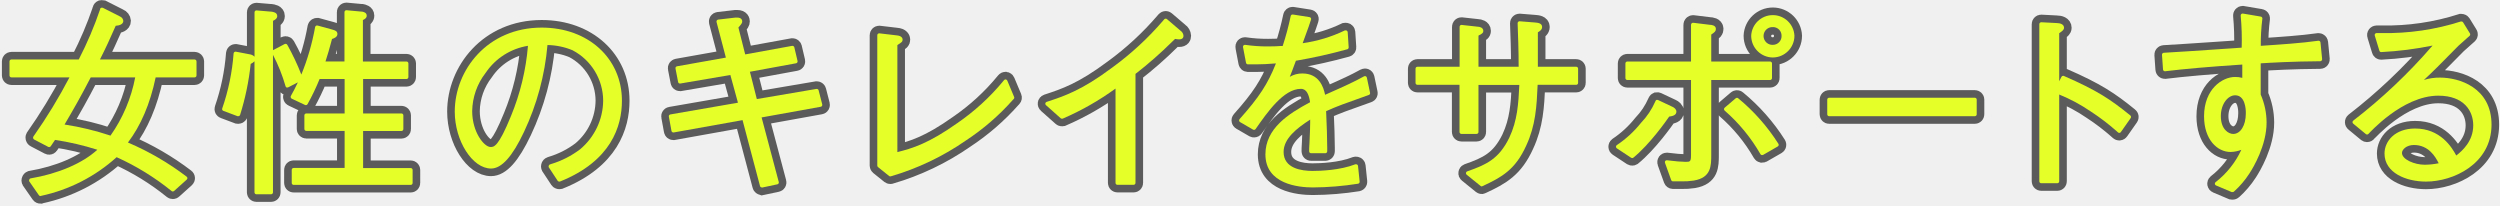
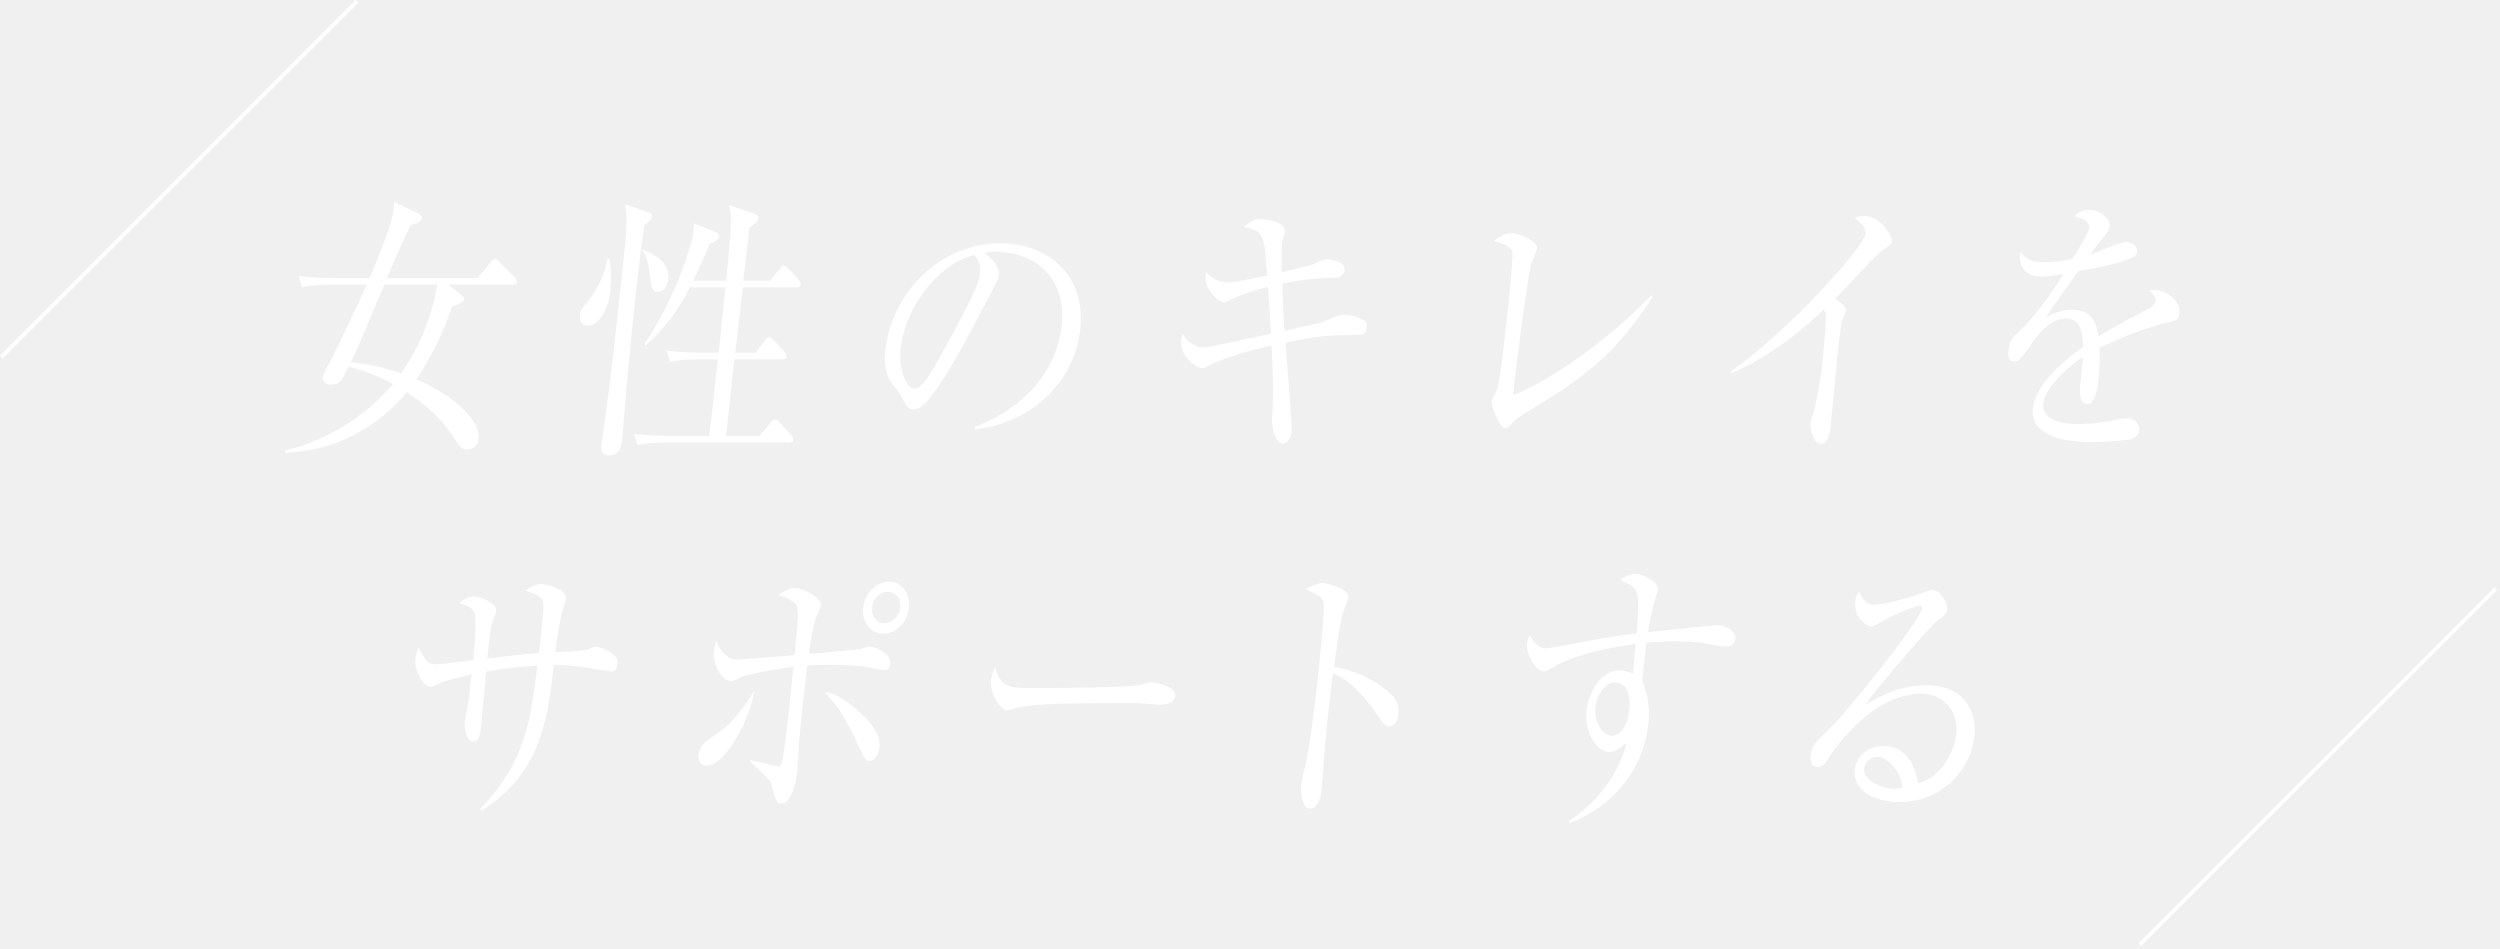
- <svg xmlns="http://www.w3.org/2000/svg" id="catch-copy" data-name="catch-copy" viewBox="0 0 658.48 54.11">
+ <svg xmlns="http://www.w3.org/2000/svg" id="catcy-copy" data-name="catcy-copy" viewBox="0 0 664 252">
  <defs>
-     <style>.cls-1,.cls-3{fill:none;}.cls-2{clip-path:url(#clip-path);}.cls-3{stroke:#5b5b5b;stroke-miterlimit:10;stroke-width:4px;}.cls-4{fill:#fff;}.cls-5{fill:#e5ff29;}.cls-6{clip-path:url(#clip-path-2);}</style>
-     <clipPath id="clip-path">
-       <rect class="cls-1" x="-1218.52" y="-74.89" width="1200" height="1200" />
-     </clipPath>
-     <clipPath id="clip-path-2">
-       <rect id="BG" class="cls-1" x="732.48" y="-74.89" width="400" height="400" />
-     </clipPath>
+     <style>.cls-1{fill:#fff;}.cls-2{fill:none;stroke:#fff;stroke-miterlimit:10;}</style>
  </defs>
-   <g class="cls-2" />
-   <path class="cls-3" d="M10.66,51.65a.5.5,0,0,1-.41-.22L7.71,47.78a.49.49,0,0,1,0-.48A.49.49,0,0,1,8,47c7.4-1.26,13.76-4,17.63-7.56a71.21,71.21,0,0,0-11.13-2.59L13.72,38c-.15.22-.28.42-.37.54a.49.49,0,0,1-.41.21.46.46,0,0,1-.23-.06L9,36.75a.49.49,0,0,1-.26-.32A.53.53,0,0,1,8.77,36,140,140,0,0,0,18.3,20.38H3a.5.5,0,0,1-.5-.5V16.17a.5.5,0,0,1,.5-.5H20.74A95.8,95.8,0,0,0,26.37,2.44l0-.1a.47.47,0,0,1,.28-.3.43.43,0,0,1,.19,0,.54.54,0,0,1,.22,0l4.51,2.28a1.42,1.42,0,0,1,.91,1.19c0,.86-1,1.22-2,1.28C29.07,10,27.7,13,26.32,15.67H51.26a.51.51,0,0,1,.5.5v3.71a.5.5,0,0,1-.5.5H41c-1.46,7-3.92,12.71-7.3,17.16a72.3,72.3,0,0,1,15.47,9,.5.5,0,0,1,.19.38.52.52,0,0,1-.17.38l-3.34,3a.46.46,0,0,1-.33.13.5.5,0,0,1-.31-.1,66.21,66.21,0,0,0-14.49-8.93,43.21,43.21,0,0,1-19.9,10.19ZM17,32.8a72.42,72.42,0,0,1,12.1,2.92,39.4,39.4,0,0,0,6.51-15.34H23.9C21.29,25.42,19.36,28.8,17,32.8Z" />
-   <path class="cls-3" d="M67.53,51.17a.5.5,0,0,1-.5-.5V16.14a2.94,2.94,0,0,1-1,.69,69.23,69.23,0,0,1-2.79,13.44.57.57,0,0,1-.26.29.59.59,0,0,1-.22.05.47.47,0,0,1-.17,0L58.83,29.2a.49.49,0,0,1-.3-.63,57.4,57.4,0,0,0,3-14.51.52.52,0,0,1,.2-.35.47.47,0,0,1,.3-.1h.09l3.61.69a2.15,2.15,0,0,1,1.31.64V3.24a.52.52,0,0,1,.16-.37.55.55,0,0,1,.34-.13l3.75.32h.12c.48.06,1.61.19,1.61,1.18,0,.64-.6,1-1.11,1.25v7.72L75,11.59a.59.59,0,0,1,.23-.05.51.51,0,0,1,.44.26,63.48,63.48,0,0,1,3.7,7.84A61.84,61.84,0,0,0,83,7.12a.55.55,0,0,1,.23-.33.5.5,0,0,1,.27-.07h.13l3.87,1.06.19.06c.58.18,1.18.36,1.18,1.12s-.82,1.14-1.42,1.3l-.08.31c-.66,2.44-1,3.68-1.64,5.62h5v-13a.48.48,0,0,1,.17-.37.51.51,0,0,1,.33-.13l4,.37.14,0c.3.06,1.22.22,1.22,1.06,0,.59-.41.87-1,1.16V16.2h11.48a.51.51,0,0,1,.5.5v3.61a.51.51,0,0,1-.5.5H95.64v9.07h10.1a.5.5,0,0,1,.5.5V34a.5.5,0,0,1-.5.5H95.64v9.76h12.54a.5.5,0,0,1,.5.5v3.44a.5.5,0,0,1-.5.5H77.34a.5.5,0,0,1-.5-.5V44.74a.5.5,0,0,1,.5-.5H90.77V34.48H80.67a.51.51,0,0,1-.5-.5v-3.6a.5.5,0,0,1,.5-.5h10.1V20.81H84.18A59.57,59.57,0,0,1,81,27.44a.51.51,0,0,1-.43.26.54.54,0,0,1-.22-.05L76.86,26a.5.5,0,0,1-.27-.3.53.53,0,0,1,0-.39c.6-1.06,1.23-2.26,1.87-3.62L75.92,23a.59.59,0,0,1-.23.05.43.43,0,0,1-.19,0,.48.48,0,0,1-.28-.31,44.06,44.06,0,0,0-3.32-8.3V50.67a.5.5,0,0,1-.5.5Z" />
-   <path class="cls-3" d="M147.29,47.83a.49.49,0,0,1-.41-.22l-2.34-3.55a.52.52,0,0,1,0-.44.48.48,0,0,1,.31-.31l.26-.09a24.2,24.2,0,0,0,7.7-3.91,16.9,16.9,0,0,0,6.06-12.8,15.05,15.05,0,0,0-8.08-13.28,18,18,0,0,0-6.59-1.37A67.21,67.21,0,0,1,138,34.78c-3.05,6.46-5.88,9.61-8.66,9.61-4.92,0-9.56-7.3-9.56-15,0-10.88,8.57-22.12,22.91-22.12,12.24,0,21.12,8.1,21.12,19.26,0,6.73-2.83,15.89-16.32,21.29A.58.58,0,0,1,147.29,47.83Zm-8.23-35.76a16.6,16.6,0,0,0-11.13,7.1,16.85,16.85,0,0,0-3.56,10.09c0,5.56,3.15,9.46,4.85,9.46.87,0,2.05,0,5.37-8.16A61.73,61.73,0,0,0,139.06,12.07Z" />
-   <path class="cls-3" d="M200.66,49.37a.5.5,0,0,1-.48-.37l-4.6-17.36-18.14,3.25h-.09a.49.49,0,0,1-.49-.41l-.69-3.76a.47.47,0,0,1,.08-.38.46.46,0,0,1,.32-.2l17.8-3.09-2-7.3L179.18,22h-.08a.49.49,0,0,1-.49-.4l-.69-3.55a.51.51,0,0,1,.07-.38.56.56,0,0,1,.33-.21l12.87-2.29-2.46-9.38a.54.54,0,0,1,.07-.41.55.55,0,0,1,.36-.22l4.56-.53h.11l.33,0c1.24,0,1.33.76,1.33,1,0,.43-.17.68-1,1.61l1.79,7.09,12.36-2.25h.09a.5.5,0,0,1,.49.38l.85,3.61a.54.54,0,0,1-.07.39.49.49,0,0,1-.33.21L197.52,18.9l1.82,7.19,15.71-2.67h.08a.5.5,0,0,1,.49.38l.95,3.7a.55.55,0,0,1-.06.4.49.49,0,0,1-.33.22L200.6,30.93l4.52,17a.48.48,0,0,1-.05.39.52.52,0,0,1-.33.23l-4,.85Z" />
-   <path class="cls-3" d="M234.48,46.46a.51.51,0,0,1-.31-.11L231.25,44a.52.52,0,0,1-.18-.39V9.28a.51.51,0,0,1,.16-.37.53.53,0,0,1,.34-.13h.05l4.51.53c1.45.11,1.61.83,1.61,1.13,0,.55-.28.72-1.18,1.3l-.2.14V40.06c4-1,8.25-2.29,15.74-7.6a58.77,58.77,0,0,0,12.22-11.19l.14-.17a.5.5,0,0,1,.39-.18h.07a.51.51,0,0,1,.39.31l1.8,4.29a.49.49,0,0,1-.09.53l-.29.31A61.85,61.85,0,0,1,254.42,37a68.07,68.07,0,0,1-19.78,9.44Z" />
-   <path class="cls-3" d="M294.32,48.68a.5.5,0,0,1-.5-.5V23.33a72.87,72.87,0,0,1-13.93,7.93.48.48,0,0,1-.2,0,.46.46,0,0,1-.33-.13l-3.87-3.44a.5.5,0,0,1,.17-.85l.15-.05c4.49-1.48,9.14-3,17.15-9A78.76,78.76,0,0,0,306.42,5.36l.24-.28a.52.52,0,0,1,.38-.17.49.49,0,0,1,.32.12l3.57,3.05a1.74,1.74,0,0,1,.79,1.36c0,.35-.15.93-1.14.93a5.14,5.14,0,0,1-1-.11l-.08,0-.78.74a104.79,104.79,0,0,1-9.64,8.46V48.18a.5.5,0,0,1-.5.5Z" />
-   <path class="cls-3" d="M345.78,49.37c-3.75,0-12.48-.85-12.48-8.71,0-6.79,6-10.66,11.77-13.74-.3-1.87-.84-3.52-2.42-3.52-4.55,0-8.82,6.13-11.94,10.6a.48.48,0,0,1-.41.21.53.53,0,0,1-.24-.06l-3.45-2a.5.5,0,0,1-.24-.36.47.47,0,0,1,.12-.41c5.12-5.73,7.45-9.27,9.58-14.68-2,.17-3.69.25-5.18.25-.82,0-1.47,0-2,0h-.23a.51.51,0,0,1-.47-.41l-.79-4.13a.5.5,0,0,1,.12-.44.52.52,0,0,1,.37-.16h.06a41.13,41.13,0,0,0,6.08.42c1.53,0,2.52-.06,3.39-.12l.43,0a73,73,0,0,0,2.11-7.89.5.5,0,0,1,.49-.4h.07l4.4.69a.47.47,0,0,1,.35.23.46.46,0,0,1,.05.41c-.39,1.26-.8,2.37-1.4,4-.24.64-.5,1.37-.81,2.23A37.61,37.61,0,0,0,354.25,8a.57.57,0,0,1,.22,0,.54.54,0,0,1,.25.06.53.53,0,0,1,.25.4l.26,4a.5.5,0,0,1-.37.52A137.55,137.55,0,0,1,341.33,16c-.79,2.15-1.25,3.35-1.61,4.23a6.43,6.43,0,0,1,3.3-.88c4.43,0,5.58,3.58,6,5.62,6.12-2.72,7.32-3.27,10.27-4.87a.5.5,0,0,1,.24-.06.54.54,0,0,1,.21.05.5.5,0,0,1,.28.35l.84,4a.48.48,0,0,1-.32.57l-.73.26c-5.86,2.08-7.39,2.62-10.52,4,.22,4.77.24,6.34.29,9.68v.91a.51.51,0,0,1-.5.5h-3.76a.5.5,0,0,1-.5-.5c0-.31,0-1.28.09-2.28l.06-1.5c.08-1.47.1-2.6.12-3.77,0-.27,0-.53,0-.8-3.54,2.26-7,5-7,8.51,0,4.36,4.76,5,7.61,5,2.06,0,7.29-.17,11.31-1.76a.41.41,0,0,1,.19,0,.52.52,0,0,1,.25.07.5.5,0,0,1,.24.38l.43,4.13a.52.52,0,0,1-.41.55A79.26,79.26,0,0,1,345.78,49.37Z" />
-   <path class="cls-3" d="M390.3,49.1A.48.48,0,0,1,390,49l-3.71-3a.49.49,0,0,1-.17-.47.49.49,0,0,1,.32-.39c5.09-1.78,8.37-3.27,11.11-8.91,2.11-4.48,2.39-8.85,2.63-13.86H389.42V34.77a.5.5,0,0,1-.5.5h-4a.5.5,0,0,1-.5-.5V22.34H373.34a.5.5,0,0,1-.5-.5V18.08a.5.5,0,0,1,.5-.5h11.11V7.06a.51.51,0,0,1,.16-.37.48.48,0,0,1,.34-.13l4.34.48c.36,0,1.4.2,1.4,1.08,0,.57-.37.81-1.27,1.26v8.2H400c0-4.35-.17-8.61-.27-11.46a.51.51,0,0,1,.16-.38.48.48,0,0,1,.34-.14l4,.32c.75.06,1.95.15,1.95,1.19,0,.73-.61,1.1-1.12,1.4v9.07h10.1a.5.5,0,0,1,.5.5v3.76a.5.5,0,0,1-.5.5H405c-.25,5.7-.52,10.67-3,16-2.84,6.31-6.41,8.33-11.53,10.69A.52.52,0,0,1,390.3,49.1Z" />
-   <path class="cls-3" d="M442.83,47.77c-.81,0-1.59,0-2.2,0a.51.51,0,0,1-.45-.33l-1.64-4.56a.52.52,0,0,1,.07-.48.53.53,0,0,1,.4-.19l.77.08a39.56,39.56,0,0,0,4.26.34c1.08,0,1.36-.07,1.36-1.72V21.07H428.62a.5.5,0,0,1-.5-.5V16.7a.5.5,0,0,1,.5-.5H445.4V6.53a.53.53,0,0,1,.16-.38A.54.54,0,0,1,445.9,6H446l4.34.53c.38,0,1.61.11,1.61,1.08,0,.63-.31.88-1.22,1.49V16.2h15.5a.5.5,0,0,1,.5.5v3.87a.5.5,0,0,1-.5.5h-15.5V40.71c0,3,0,6.07-4.6,6.85A18.65,18.65,0,0,1,442.83,47.77Zm-12.94-6.14a.53.53,0,0,1-.27-.08l-3.77-2.49a.52.52,0,0,1-.22-.41.53.53,0,0,1,.21-.42,28.16,28.16,0,0,0,6.37-5.85A19.39,19.39,0,0,0,436,26.71l.06-.14a.53.53,0,0,1,.28-.27.57.57,0,0,1,.18,0,.54.54,0,0,1,.21.05l3.82,1.8c.33.14,1,.59,1,1.25,0,1-1.1,1.19-1.9,1.31-.81,1.17-5.14,7.33-9.46,10.84A.54.54,0,0,1,429.89,41.63Zm34.24-.79-.13,0a.52.52,0,0,1-.31-.23,44.72,44.72,0,0,0-9.43-11.48.52.52,0,0,1-.17-.38.5.5,0,0,1,.17-.38l2.92-2.49a.49.49,0,0,1,.32-.12.47.47,0,0,1,.32.12,50.55,50.55,0,0,1,10.6,12,.5.5,0,0,1,.06.38.49.49,0,0,1-.24.32l-3.86,2.22A.47.47,0,0,1,464.13,40.84ZM467,15.14a5.73,5.73,0,0,1-5.75-5.7,5.7,5.7,0,0,1,11.39,0A5.74,5.74,0,0,1,467,15.14Zm0-8a2.34,2.34,0,1,0,0,4.67,2.28,2.28,0,0,0,2.25-2.36A2.26,2.26,0,0,0,467,7.13Z" />
-   <rect class="cls-3" x="481.28" y="25.74" width="39.37" height="4.87" rx="0.5" ry="0.5" />
-   <path class="cls-3" d="M537.64,48.26a.5.5,0,0,1-.5-.5V6.37A.48.48,0,0,1,537.3,6a.48.48,0,0,1,.34-.14l4.06.21c.93,0,1.95.33,1.95,1.24,0,.55-.45.87-1.27,1.43V21.4l.59-1.16a.51.51,0,0,1,.45-.28.53.53,0,0,1,.2.05c8.71,3.79,12.29,6.17,17.49,10.4a.5.5,0,0,1,.1.68l-2.6,3.71a.49.49,0,0,1-.35.2h-.06a.5.5,0,0,1-.33-.12l-.29-.26a57.93,57.93,0,0,0-6.91-5.27,43.85,43.85,0,0,0-8.29-4.45V47.76a.5.5,0,0,1-.5.5Z" />
-   <path class="cls-3" d="M588,50.59a.43.43,0,0,1-.19,0l-4.14-1.75a.52.52,0,0,1-.3-.39.53.53,0,0,1,.18-.46,23,23,0,0,0,6.8-8.53,8.39,8.39,0,0,1-2.82.57c-3.49,0-7-3.23-7-9.4,0-7.15,4.78-10.36,8.18-10.36a6.75,6.75,0,0,1,1.89.24V17c-8.66.57-15.49,1.17-20.32,1.77h-.06a.47.47,0,0,1-.32-.12.47.47,0,0,1-.18-.35l-.27-3.87a.49.49,0,0,1,.13-.36.51.51,0,0,1,.34-.17c3.66-.2,8.6-.54,13.37-.86l7.15-.49a67.26,67.26,0,0,0-.26-8.42.5.5,0,0,1,.49-.56h.09l4.71.8a.5.5,0,0,1,.42.55,52.69,52.69,0,0,0-.42,7.15c5.09-.34,10.76-.71,15.16-1.34h.07a.49.49,0,0,1,.31.11.47.47,0,0,1,.19.34l.43,4.4a.52.52,0,0,1-.13.38.48.48,0,0,1-.37.17c-7.29.05-12.95.38-15.68.55,0,1.42,0,4.64,0,6.65V24.9A18.56,18.56,0,0,1,597,32.28c0,6-3.47,11.8-4.53,13.42a23.59,23.59,0,0,1-4.05,4.75A.5.5,0,0,1,588,50.59Zm.69-25.49c-1.8,0-3.74,2.2-3.74,5.49,0,3.44,2,4.69,3.26,4.69,1.93,0,3.32-2.26,3.32-5.38C591.57,28.77,591.37,25.1,588.73,25.1Z" />
-   <path class="cls-3" d="M639,47.83c-5.27,0-10.94-2.31-10.94-7.39,0-3.27,2.77-6.59,8.07-6.59,6.6,0,9.63,4.86,10.83,7.11,1.56-1.2,4.47-3.77,4.47-7.94,0-3.78-2.42-7.82-9.2-7.82-9.49,0-18.29,10-18.38,10.05a.49.49,0,0,1-.38.18.54.54,0,0,1-.32-.11l-3.34-2.76a.48.48,0,0,1-.18-.39.49.49,0,0,1,.19-.39A142.54,142.54,0,0,0,640.72,12a90.73,90.73,0,0,1-13.53,1.72h0a.49.49,0,0,1-.48-.36l-1.22-4a.49.49,0,0,1,.08-.45.51.51,0,0,1,.4-.2h1.32a64.58,64.58,0,0,0,20.9-3.06l.14,0a.51.51,0,0,1,.43.24l1.8,2.91a.5.5,0,0,1-.09.64l-.5.44c-.76.66-2.17,1.91-2.45,2.19l-.7.71c-3.49,3.53-5.89,6-8.38,8.28a13.64,13.64,0,0,1,4.27-.62c5,0,13.54,2.61,13.54,12.42C656.22,43.21,646.14,47.83,639,47.83Zm-3.18-9.64c-2,0-3.16,1.22-3.16,2.09,0,1.72,3.29,3.11,6,3.11a19,19,0,0,0,3.67-.39C641.45,41.21,639.63,38.19,635.8,38.19Z" />
-   <path class="cls-4" d="M3,19.88V16.17H21.05A97.6,97.6,0,0,0,26.88,2.5l4.5,2.28c.22.1.64.37.64.74,0,.64-1.27.8-1.86.8-1.32,3-2.86,6.35-4.66,9.85H51.26v3.71H40.55c-.63,3.13-2.49,11.34-7.68,17.86a72.26,72.26,0,0,1,16,9.22l-3.34,3a65.63,65.63,0,0,0-14.89-9.11A42.67,42.67,0,0,1,10.66,51.15L8.12,47.49c6.84-1.16,14.1-3.81,18.49-8.27a71.47,71.47,0,0,0-12.29-2.91c-.48.64-1.11,1.59-1.38,2l-3.76-2a144.28,144.28,0,0,0,10-16.43Zm20.61,0c-2.7,5.25-4.61,8.59-7.36,13.3a73.39,73.39,0,0,1,13.09,3.13,40.5,40.5,0,0,0,6.94-16.43Z" />
-   <path class="cls-4" d="M59,28.73a58.12,58.12,0,0,0,3-14.62l3.6.68c.27.06,1.12.22,1.12.75,0,.21,0,.42-1.22.95a68.62,68.62,0,0,1-2.81,13.62ZM67.53,3.24l3.71.32c.43,0,1.27.11,1.27.69,0,.42-.63.69-1.11,1V50.67H67.53ZM75.27,12a63.41,63.41,0,0,1,4,8.69l-3.61,1.8a43.66,43.66,0,0,0-3.6-8.85Zm16,4.66V3.19l3.93.37c.26,0,.9.11.9.58s-.32.53-1,.85V16.7h12v3.61h-12V30.38h10.6V34H95.14V44.74h13v3.44H77.34V44.74H91.27V34H80.67v-3.6h10.6V20.31H83.85a61.59,61.59,0,0,1-3.33,6.89l-3.45-1.65A57.39,57.39,0,0,0,83.54,7.22L87.4,8.28c.69.21,1,.26,1,.69s-.74.74-1.32.9c-.85,3.12-1.17,4.34-2,6.83Z" />
-   <path class="cls-4" d="M145,43.78a24.93,24.93,0,0,0,8.11-4.08,17.41,17.41,0,0,0,6.25-13.19A15.51,15.51,0,0,0,151,12.78a18.8,18.8,0,0,0-7.26-1.43,67,67,0,0,1-6.15,23.21c-2.22,4.72-5.08,9.33-8.21,9.33-4.45,0-9.06-6.84-9.06-14.52A21.82,21.82,0,0,1,142.68,7.75c11.13,0,20.62,7,20.62,18.76,0,14.41-12.83,19.55-16,20.82Zm-17.43-24.9a17.35,17.35,0,0,0-3.66,10.38c0,5.67,3.23,10,5.35,10,1.12,0,2.39,0,5.83-8.47a62.71,62.71,0,0,0,4.56-19.29A17.26,17.26,0,0,0,127.53,18.88Z" />
-   <path class="cls-4" d="M208.77,12.57l.85,3.6L196.9,18.5,199,26.67l16.16-2.76,1,3.71L200,30.53,204.64,48l-4,.85L196,31.06l-18.6,3.34-.69-3.76L195,27.46l-2.22-8.27L179.1,21.52,178.41,18l13.4-2.38-2.59-9.91,4.56-.53c.15,0,1.21-.16,1.21.48,0,.26-.1.42-1,1.48l2,7.79Z" />
-   <path class="cls-4" d="M231.57,9.28l4.5.53c.69.06,1.17.27,1.17.64s-.16.37-1.38,1.17V40.71c4.34-1.11,8.69-2.28,16.53-7.84a58.92,58.92,0,0,0,12.46-11.45l1.8,4.29a62.32,62.32,0,0,1-12.51,10.87A68,68,0,0,1,234.48,46l-2.91-2.34Z" />
-   <path class="cls-4" d="M294.32,48.18V22.37a73.7,73.7,0,0,1-14.63,8.43l-3.87-3.45c4.66-1.53,9.28-3,17.44-9.11A79.74,79.74,0,0,0,307,5.41l3.6,3.08a1.25,1.25,0,0,1,.58.95c0,.21-.05.43-.64.43a7.43,7.43,0,0,1-1.21-.16,113.46,113.46,0,0,1-10.76,9.48v29Z" />
-   <path class="cls-4" d="M357.65,47.92a78.08,78.08,0,0,1-11.87.95c-1.7,0-12,0-12-8.21,0-6.89,6.73-10.76,11.82-13.46-.21-1.44-.64-4.3-3-4.3-4.77,0-9.06,6.1-12.35,10.81l-3.44-2c5.41-6,7.74-9.7,10-15.58a54.2,54.2,0,0,1-8.16.27l-.79-4.14a40.08,40.08,0,0,0,6.14.43c2,0,3.13-.11,4.19-.16a74.13,74.13,0,0,0,2.23-8.27l4.4.69c-.59,1.86-1.17,3.34-2.5,7a39.37,39.37,0,0,0,12.14-3.6l.27,4A138.58,138.58,0,0,1,341,15.59c-1.49,4.08-1.86,4.87-2.49,6.25a6.42,6.42,0,0,1,4.55-2c4.51,0,5.3,4,5.67,5.83,6.68-3,7.85-3.5,10.87-5.14l.85,4C353.67,27,352.3,27.46,348.8,29c.26,5.46.26,6.78.32,10.91h-3.76c0-.47.1-2.49.15-3.76.11-2.17.11-3.6.16-5.51-4.08,2.54-8.05,5.46-8.05,9.43,0,5.09,5.83,5.51,8.11,5.51a33.42,33.42,0,0,0,11.5-1.8Z" />
-   <path class="cls-4" d="M415.15,18.08v3.76h-10.6c-.26,6.1-.52,11-3,16.33-2.86,6.35-6.57,8.26-11.29,10.43l-3.71-3c5-1.74,8.53-3.28,11.39-9.16,2.18-4.61,2.44-9.07,2.71-14.58H388.92V34.77h-4V21.84H373.34V18.08H385v-11l4.29.47c.37.06.95.16.95.59,0,.26-.1.37-1.27,1v9h11.61c0-4.5-.16-9-.27-12l3.92.32c.69,0,1.49.11,1.49.69s-.59.8-1.12,1.11v9.86Z" />
-   <path class="cls-4" d="M426.13,38.64a29.28,29.28,0,0,0,6.47-5.93,20.25,20.25,0,0,0,3.92-5.94l3.81,1.8c.27.11.74.43.74.8,0,.63-.95.74-1.69.85-1.33,2-5.51,7.68-9.49,10.91ZM445.9,20.57H428.62V16.7H445.9V6.53l4.34.53c.74.05,1.17.21,1.17.58s-.11.48-1.22,1.22V16.7h16v3.87h-16V40.71c0,3.23-.11,5.67-4.19,6.36a30.58,30.58,0,0,1-5.35.16L439,42.67a50.36,50.36,0,0,0,5,.42c1.43,0,1.86-.37,1.86-2.22Zm11.6,5.67A50.34,50.34,0,0,1,468,38.11l-3.87,2.23a45.86,45.86,0,0,0-9.54-11.61Zm4.24-16.8A5.24,5.24,0,0,1,467,4.3a5.17,5.17,0,1,1-5.25,5.14Zm8,0A2.74,2.74,0,0,0,467,6.63a2.84,2.84,0,1,0,2.75,2.81Z" />
-   <path class="cls-4" d="M481.78,30.11V26.24h38.37v3.87Z" />
-   <path class="cls-4" d="M543.42,20.46c9,3.93,12.56,6.42,17.38,10.34l-2.6,3.71a58.86,58.86,0,0,0-7.26-5.57,44.49,44.49,0,0,0-9.06-4.77V47.76h-4.24V6.37l4,.21c.26,0,1.48,0,1.48.74,0,.32-.42.59-1.27,1.17v15Z" />
-   <path class="cls-4" d="M595.41,4.83a54.56,54.56,0,0,0-.42,7.74c5.72-.37,11.28-.74,15.73-1.38l.43,4.4c-7.26.05-12.77.37-16.16.58-.06,1.38,0,7.58,0,8.85,1.11,2,1.48,5.51,1.48,7.26,0,4.88-2.33,9.91-4.45,13.15a23.14,23.14,0,0,1-4,4.66l-4.13-1.75a23.58,23.58,0,0,0,7.47-10,8,8,0,0,1-3.81,1.11c-3.34,0-6.52-3.23-6.52-8.9,0-6.84,4.45-9.86,7.68-9.86a6.53,6.53,0,0,1,2.39.42V16.44c-5.67.37-14.47,1-20.88,1.8L570,14.37c5.83-.32,15.16-1,21-1.38A69.86,69.86,0,0,0,590.69,4ZM584.49,30.59c0,3.71,2.18,5.19,3.76,5.19,2.18,0,3.82-2.44,3.82-5.88,0-1.75-.48-5.3-3.34-5.3C586.72,24.6,584.49,26.88,584.49,30.59Z" />
-   <path class="cls-4" d="M625.94,9.28A66.26,66.26,0,0,0,648.3,6.21l1.8,2.91c-.47.43-2.59,2.28-3,2.65-4.83,4.88-7.63,7.74-11.13,10.87A14.24,14.24,0,0,1,642.68,21c3.93,0,13,1.9,13,11.92s-10,14.41-16.74,14.41c-4.56,0-10.44-1.9-10.44-6.89,0-3.18,2.75-6.09,7.57-6.09,6.84,0,9.65,5.4,10.66,7.37,1.43-1.06,5.14-3.87,5.14-8.7,0-3.6-2.28-8.32-9.7-8.32-9.33,0-17.91,9.23-18.76,10.23l-3.34-2.75a143.61,143.61,0,0,0,22-21,81.45,81.45,0,0,1-14.94,2.07Zm9.86,28.41c-2.23,0-3.66,1.43-3.66,2.59,0,2.23,3.82,3.61,6.52,3.61a20.36,20.36,0,0,0,4.4-.53C642.26,41.66,640.35,37.69,635.8,37.69Z" />
-   <path class="cls-5" d="M10.66,51.65a.5.5,0,0,1-.41-.22L7.71,47.78a.49.49,0,0,1,0-.48A.49.49,0,0,1,8,47c7.4-1.26,13.76-4,17.63-7.56a71.21,71.21,0,0,0-11.13-2.59L13.72,38c-.15.22-.28.42-.37.54a.49.49,0,0,1-.41.21.46.46,0,0,1-.23-.06L9,36.75a.49.49,0,0,1-.26-.32A.53.53,0,0,1,8.77,36,140,140,0,0,0,18.3,20.38H3a.5.5,0,0,1-.5-.5V16.17a.5.5,0,0,1,.5-.5H20.74A95.8,95.8,0,0,0,26.37,2.44l0-.1a.47.47,0,0,1,.28-.3.43.43,0,0,1,.19,0,.54.54,0,0,1,.22,0l4.51,2.28a1.42,1.42,0,0,1,.91,1.19c0,.86-1,1.22-2,1.28C29.07,10,27.7,13,26.32,15.67H51.26a.51.51,0,0,1,.5.5v3.71a.5.5,0,0,1-.5.5H41c-1.46,7-3.92,12.71-7.3,17.16a72.3,72.3,0,0,1,15.47,9,.5.5,0,0,1,.19.38.52.52,0,0,1-.17.38l-3.34,3a.46.46,0,0,1-.33.13.5.5,0,0,1-.31-.1,66.21,66.21,0,0,0-14.49-8.93,43.21,43.21,0,0,1-19.9,10.19ZM17,32.8a72.42,72.42,0,0,1,12.1,2.92,39.4,39.4,0,0,0,6.51-15.34H23.9C21.29,25.42,19.36,28.8,17,32.8Z" />
-   <path class="cls-5" d="M67.53,51.17a.5.5,0,0,1-.5-.5V16.14a2.94,2.94,0,0,1-1,.69,69.23,69.23,0,0,1-2.79,13.44.57.57,0,0,1-.26.29.59.59,0,0,1-.22.05.47.47,0,0,1-.17,0L58.83,29.2a.49.49,0,0,1-.3-.63,57.4,57.4,0,0,0,3-14.51.52.52,0,0,1,.2-.35.47.47,0,0,1,.3-.1h.09l3.61.69a2.15,2.15,0,0,1,1.31.64V3.24a.52.52,0,0,1,.16-.37.55.55,0,0,1,.34-.13l3.75.32h.12c.48.06,1.61.19,1.61,1.18,0,.64-.6,1-1.11,1.25v7.72L75,11.59a.59.59,0,0,1,.23-.05.51.51,0,0,1,.44.26,63.48,63.48,0,0,1,3.7,7.84A61.84,61.84,0,0,0,83,7.12a.55.55,0,0,1,.23-.33.5.5,0,0,1,.27-.07h.13l3.87,1.06.19.06c.58.18,1.18.36,1.18,1.12s-.82,1.14-1.42,1.3l-.08.31c-.66,2.44-1,3.68-1.64,5.62h5v-13a.48.48,0,0,1,.17-.37.51.51,0,0,1,.33-.13l4,.37.14,0c.3.06,1.22.22,1.22,1.06,0,.59-.41.87-1,1.16V16.2h11.48a.51.51,0,0,1,.5.5v3.61a.51.51,0,0,1-.5.5H95.64v9.07h10.1a.5.5,0,0,1,.5.5V34a.5.5,0,0,1-.5.5H95.64v9.76h12.54a.5.5,0,0,1,.5.5v3.44a.5.5,0,0,1-.5.5H77.34a.5.5,0,0,1-.5-.5V44.74a.5.5,0,0,1,.5-.5H90.77V34.48H80.67a.51.51,0,0,1-.5-.5v-3.6a.5.5,0,0,1,.5-.5h10.1V20.81H84.18A59.57,59.57,0,0,1,81,27.44a.51.51,0,0,1-.43.26.54.54,0,0,1-.22-.05L76.86,26a.5.5,0,0,1-.27-.3.53.53,0,0,1,0-.39c.6-1.06,1.23-2.26,1.87-3.62L75.92,23a.59.59,0,0,1-.23.05.43.43,0,0,1-.19,0,.48.48,0,0,1-.28-.31,44.06,44.06,0,0,0-3.32-8.3V50.67a.5.5,0,0,1-.5.5Z" />
-   <path class="cls-5" d="M147.29,47.83a.49.49,0,0,1-.41-.22l-2.34-3.55a.52.52,0,0,1,0-.44.48.48,0,0,1,.31-.31l.26-.09a24.2,24.2,0,0,0,7.7-3.91,16.9,16.9,0,0,0,6.06-12.8,15.05,15.05,0,0,0-8.08-13.28,18,18,0,0,0-6.59-1.37A67.21,67.21,0,0,1,138,34.78c-3.05,6.46-5.88,9.61-8.66,9.61-4.92,0-9.56-7.3-9.56-15,0-10.88,8.57-22.12,22.91-22.12,12.24,0,21.12,8.1,21.12,19.26,0,6.73-2.83,15.89-16.32,21.29A.58.58,0,0,1,147.29,47.83Zm-8.23-35.76a16.6,16.6,0,0,0-11.13,7.1,16.85,16.85,0,0,0-3.56,10.09c0,5.56,3.15,9.46,4.85,9.46.87,0,2.05,0,5.37-8.16A61.73,61.73,0,0,0,139.06,12.07Z" />
-   <path class="cls-5" d="M200.66,49.37a.5.5,0,0,1-.48-.37l-4.6-17.36-18.14,3.25h-.09a.49.49,0,0,1-.49-.41l-.69-3.76a.47.47,0,0,1,.08-.38.46.46,0,0,1,.32-.2l17.8-3.09-2-7.3L179.18,22h-.08a.49.49,0,0,1-.49-.4l-.69-3.55a.51.51,0,0,1,.07-.38.56.56,0,0,1,.33-.21l12.87-2.29-2.46-9.38a.54.54,0,0,1,.07-.41.55.55,0,0,1,.36-.22l4.56-.53h.11l.33,0c1.24,0,1.33.76,1.33,1,0,.43-.17.68-1,1.61l1.79,7.09,12.36-2.25h.09a.5.5,0,0,1,.49.38l.85,3.61a.54.54,0,0,1-.07.39.49.49,0,0,1-.33.21L197.52,18.9l1.82,7.19,15.71-2.67h.08a.5.5,0,0,1,.49.38l.95,3.7a.55.55,0,0,1-.06.4.49.49,0,0,1-.33.22L200.6,30.93l4.52,17a.48.48,0,0,1-.05.39.52.52,0,0,1-.33.23l-4,.85Z" />
-   <path class="cls-5" d="M234.48,46.46a.51.51,0,0,1-.31-.11L231.25,44a.52.52,0,0,1-.18-.39V9.28a.51.51,0,0,1,.16-.37.53.53,0,0,1,.34-.13h.05l4.51.53c1.45.11,1.61.83,1.61,1.13,0,.55-.28.72-1.18,1.3l-.2.14V40.06c4-1,8.25-2.29,15.74-7.6a58.77,58.77,0,0,0,12.22-11.19l.14-.17a.5.5,0,0,1,.39-.18h.07a.51.51,0,0,1,.39.31l1.8,4.29a.49.49,0,0,1-.09.53l-.29.31A61.85,61.85,0,0,1,254.42,37a68.07,68.07,0,0,1-19.78,9.44Z" />
-   <path class="cls-5" d="M294.32,48.68a.5.5,0,0,1-.5-.5V23.33a72.87,72.87,0,0,1-13.93,7.93.48.48,0,0,1-.2,0,.46.46,0,0,1-.33-.13l-3.87-3.44a.5.5,0,0,1,.17-.85l.15-.05c4.49-1.48,9.14-3,17.15-9A78.76,78.76,0,0,0,306.42,5.36l.24-.28a.52.52,0,0,1,.38-.17.49.49,0,0,1,.32.12l3.57,3.05a1.74,1.74,0,0,1,.79,1.36c0,.35-.15.93-1.14.93a5.14,5.14,0,0,1-1-.11l-.08,0-.78.74a104.79,104.79,0,0,1-9.64,8.46V48.18a.5.5,0,0,1-.5.5Z" />
-   <path class="cls-5" d="M345.78,49.37c-3.75,0-12.48-.85-12.48-8.71,0-6.79,6-10.66,11.77-13.74-.3-1.87-.84-3.52-2.42-3.52-4.55,0-8.82,6.13-11.94,10.6a.48.48,0,0,1-.41.21.53.53,0,0,1-.24-.06l-3.45-2a.5.5,0,0,1-.24-.36.47.47,0,0,1,.12-.41c5.12-5.73,7.45-9.27,9.58-14.68-2,.17-3.69.25-5.18.25-.82,0-1.47,0-2,0h-.23a.51.51,0,0,1-.47-.41l-.79-4.13a.5.5,0,0,1,.12-.44.52.52,0,0,1,.37-.16h.06a41.13,41.13,0,0,0,6.08.42c1.53,0,2.52-.06,3.39-.12l.43,0a73,73,0,0,0,2.11-7.89.5.5,0,0,1,.49-.4h.07l4.4.69a.47.47,0,0,1,.35.23.46.46,0,0,1,.05.41c-.39,1.26-.8,2.37-1.4,4-.24.64-.5,1.37-.81,2.23A37.61,37.61,0,0,0,354.25,8a.57.57,0,0,1,.22,0,.54.54,0,0,1,.25.06.53.53,0,0,1,.25.4l.26,4a.5.5,0,0,1-.37.52A137.55,137.55,0,0,1,341.33,16c-.79,2.15-1.25,3.35-1.61,4.23a6.43,6.43,0,0,1,3.3-.88c4.43,0,5.58,3.58,6,5.62,6.12-2.72,7.32-3.27,10.27-4.87a.5.5,0,0,1,.24-.06.54.54,0,0,1,.21.05.5.5,0,0,1,.28.35l.84,4a.48.48,0,0,1-.32.57l-.73.26c-5.86,2.08-7.39,2.62-10.52,4,.22,4.77.24,6.34.29,9.68v.91a.51.51,0,0,1-.5.5h-3.76a.5.5,0,0,1-.5-.5c0-.31,0-1.28.09-2.28l.06-1.5c.08-1.47.1-2.6.12-3.77,0-.27,0-.53,0-.8-3.54,2.26-7,5-7,8.51,0,4.36,4.76,5,7.61,5,2.06,0,7.29-.17,11.31-1.76a.41.41,0,0,1,.19,0,.52.52,0,0,1,.25.07.5.5,0,0,1,.24.38l.43,4.13a.52.52,0,0,1-.41.55A79.26,79.26,0,0,1,345.78,49.37Z" />
-   <path class="cls-5" d="M390.3,49.1A.48.48,0,0,1,390,49l-3.71-3a.49.49,0,0,1-.17-.47.49.49,0,0,1,.32-.39c5.09-1.78,8.37-3.27,11.11-8.91,2.11-4.48,2.39-8.85,2.63-13.86H389.42V34.77a.5.5,0,0,1-.5.5h-4a.5.5,0,0,1-.5-.5V22.34H373.34a.5.5,0,0,1-.5-.5V18.08a.5.5,0,0,1,.5-.5h11.11V7.06a.51.51,0,0,1,.16-.37.48.48,0,0,1,.34-.13l4.34.48c.36,0,1.4.2,1.4,1.08,0,.57-.37.81-1.27,1.26v8.2H400c0-4.35-.17-8.61-.27-11.46a.51.51,0,0,1,.16-.38.48.48,0,0,1,.34-.14l4,.32c.75.06,1.95.15,1.95,1.19,0,.73-.61,1.1-1.12,1.4v9.07h10.1a.5.5,0,0,1,.5.5v3.76a.5.5,0,0,1-.5.5H405c-.25,5.7-.52,10.67-3,16-2.84,6.31-6.41,8.33-11.53,10.69A.52.52,0,0,1,390.3,49.1Z" />
-   <path class="cls-5" d="M442.83,47.77c-.81,0-1.59,0-2.2,0a.51.51,0,0,1-.45-.33l-1.64-4.56a.52.52,0,0,1,.07-.48.53.53,0,0,1,.4-.19l.77.08a39.56,39.56,0,0,0,4.26.34c1.08,0,1.36-.07,1.36-1.72V21.07H428.62a.5.5,0,0,1-.5-.5V16.7a.5.5,0,0,1,.5-.5H445.4V6.53a.53.53,0,0,1,.16-.38A.54.54,0,0,1,445.9,6H446l4.34.53c.38,0,1.61.11,1.61,1.08,0,.63-.31.88-1.22,1.49V16.2h15.5a.5.5,0,0,1,.5.5v3.87a.5.5,0,0,1-.5.5h-15.5V40.71c0,3,0,6.07-4.6,6.85A18.65,18.65,0,0,1,442.83,47.77Zm-12.94-6.14a.53.53,0,0,1-.27-.08l-3.77-2.49a.52.52,0,0,1-.22-.41.53.53,0,0,1,.21-.42,28.16,28.16,0,0,0,6.37-5.85A19.39,19.39,0,0,0,436,26.71l.06-.14a.53.53,0,0,1,.28-.27.57.57,0,0,1,.18,0,.54.54,0,0,1,.21.05l3.82,1.8c.33.14,1,.59,1,1.25,0,1-1.1,1.19-1.9,1.31-.81,1.17-5.14,7.33-9.46,10.84A.54.54,0,0,1,429.89,41.63Zm34.24-.79-.13,0a.52.52,0,0,1-.31-.23,44.72,44.72,0,0,0-9.43-11.48.52.52,0,0,1-.17-.38.5.5,0,0,1,.17-.38l2.92-2.49a.49.49,0,0,1,.32-.12.47.47,0,0,1,.32.12,50.55,50.55,0,0,1,10.6,12,.5.5,0,0,1,.06.38.49.49,0,0,1-.24.32l-3.86,2.22A.47.47,0,0,1,464.13,40.84ZM467,15.14a5.73,5.73,0,0,1-5.75-5.7,5.7,5.7,0,0,1,11.39,0A5.74,5.74,0,0,1,467,15.14Zm0-8a2.34,2.34,0,1,0,0,4.67,2.28,2.28,0,0,0,2.25-2.36A2.26,2.26,0,0,0,467,7.13Z" />
-   <rect class="cls-5" x="481.28" y="25.74" width="39.37" height="4.87" rx="0.5" ry="0.5" />
-   <path class="cls-5" d="M537.64,48.26a.5.5,0,0,1-.5-.5V6.37A.48.48,0,0,1,537.3,6a.48.48,0,0,1,.34-.14l4.06.21c.93,0,1.95.33,1.95,1.24,0,.55-.45.87-1.27,1.43V21.4l.59-1.16a.51.51,0,0,1,.45-.28.53.53,0,0,1,.2.05c8.71,3.79,12.29,6.17,17.49,10.4a.5.5,0,0,1,.1.68l-2.6,3.71a.49.49,0,0,1-.35.2h-.06a.5.5,0,0,1-.33-.12l-.29-.26a57.93,57.93,0,0,0-6.91-5.27,43.85,43.85,0,0,0-8.29-4.45V47.76a.5.5,0,0,1-.5.5Z" />
-   <path class="cls-5" d="M588,50.59a.43.43,0,0,1-.19,0l-4.14-1.75a.52.52,0,0,1-.3-.39.53.53,0,0,1,.18-.46,23,23,0,0,0,6.8-8.53,8.39,8.39,0,0,1-2.82.57c-3.49,0-7-3.23-7-9.4,0-7.15,4.78-10.36,8.18-10.36a6.75,6.75,0,0,1,1.89.24V17c-8.66.57-15.49,1.17-20.32,1.77h-.06a.47.47,0,0,1-.32-.12.47.47,0,0,1-.18-.35l-.27-3.87a.49.49,0,0,1,.13-.36.51.51,0,0,1,.34-.17c3.66-.2,8.6-.54,13.37-.86l7.15-.49a67.26,67.26,0,0,0-.26-8.42.5.5,0,0,1,.49-.56h.09l4.71.8a.5.5,0,0,1,.42.55,52.69,52.69,0,0,0-.42,7.15c5.09-.34,10.76-.71,15.16-1.34h.07a.49.49,0,0,1,.31.11.47.47,0,0,1,.19.34l.43,4.4a.52.52,0,0,1-.13.38.48.48,0,0,1-.37.17c-7.29.05-12.95.38-15.68.55,0,1.42,0,4.64,0,6.65V24.9A18.56,18.56,0,0,1,597,32.28c0,6-3.47,11.8-4.53,13.42a23.59,23.59,0,0,1-4.05,4.75A.5.5,0,0,1,588,50.59Zm.69-25.49c-1.8,0-3.74,2.2-3.74,5.49,0,3.44,2,4.69,3.26,4.69,1.93,0,3.32-2.26,3.32-5.38C591.57,28.77,591.37,25.1,588.73,25.1Z" />
-   <path class="cls-5" d="M639,47.83c-5.27,0-10.94-2.31-10.94-7.39,0-3.27,2.77-6.59,8.07-6.59,6.6,0,9.63,4.86,10.83,7.11,1.56-1.2,4.47-3.77,4.47-7.94,0-3.78-2.42-7.82-9.2-7.82-9.49,0-18.29,10-18.38,10.05a.49.49,0,0,1-.38.18.54.54,0,0,1-.32-.11l-3.34-2.76a.48.48,0,0,1-.18-.39.49.49,0,0,1,.19-.39A142.54,142.54,0,0,0,640.72,12a90.73,90.73,0,0,1-13.53,1.72h0a.49.49,0,0,1-.48-.36l-1.22-4a.49.49,0,0,1,.08-.45.51.51,0,0,1,.4-.2h1.32a64.58,64.58,0,0,0,20.9-3.06l.14,0a.51.51,0,0,1,.43.24l1.8,2.91a.5.5,0,0,1-.09.64l-.5.44c-.76.66-2.17,1.91-2.45,2.19l-.7.71c-3.49,3.53-5.89,6-8.38,8.28a13.64,13.64,0,0,1,4.27-.62c5,0,13.54,2.61,13.54,12.42C656.22,43.21,646.14,47.83,639,47.83Zm-3.18-9.64c-2,0-3.16,1.22-3.16,2.09,0,1.72,3.29,3.11,6,3.11a19,19,0,0,0,3.67-.39C641.45,41.21,639.63,38.19,635.8,38.19Z" />
-   <g class="cls-6" />
+   <path class="cls-1" d="M136.32,75.58H119l3.67,2.92c.3.22.65.51.6.95-.08.73-.76,1.09-3.24,2a78.22,78.22,0,0,1-9.42,19.27c8.72,3.79,17.06,10.44,16.48,15.76a2.91,2.91,0,0,1-2.89,2.92c-.51,0-1.67,0-3.1-2.26-2.2-3.43-4.84-7.52-13.05-13a43.53,43.53,0,0,1-32.3,16.13l-.07-.58A55,55,0,0,0,104.39,102a49.75,49.75,0,0,0-11.78-4.6c-1.82,3.72-2.32,4.74-4.7,4.74a1.9,1.9,0,0,1-2.13-2.26c.1-.88,2.2-4.31,2.54-5,4.38-8.9,7.84-16.57,9.1-19.27H87.84a41.15,41.15,0,0,0-7.59.66l-1-2.92c4.2.44,8.63.51,9.78.51h9.13c2-4.82,6-14.09,6.45-18.54a7.49,7.49,0,0,0,0-1.75l6.72,3.28a1.14,1.14,0,0,1,.72,1.09c-.1.95-1.24,1.31-3,1.82-1.08,2.26-2.93,6.2-6.29,14.09h24.11l3.48-4.23c.37-.44.75-.95,1.07-.95s.72.44,1.13.8l4.23,4.23a1.41,1.41,0,0,1,.52,1.09C137.3,75.5,136.71,75.58,136.32,75.58Zm-34.21,0c-.6,1.39-.77,1.75-2.07,4.82-1.58,3.87-4.19,10.14-6.86,15.84a56.79,56.79,0,0,1,13.38,2.92c6.4-9.2,9-19,9.51-23.57Z" />
+   <path class="cls-1" d="M156,86.45c-2.06,0-2-2-2-2.63.15-1.39.45-1.75,2.44-4.16a25.37,25.37,0,0,0,4.91-10.87h.51a26.36,26.36,0,0,1,.3,7.88C161.47,83.75,158.41,86.45,156,86.45Zm15.18-26.71c-.47,3.14-1.12,7.37-2.2,17.3-1,8.76-2.74,27-3.48,36.78-.07,1.24-.23,2.7-.27,3.07-.13,1.24-.44,4-3.46,4-2.12,0-2.1-1.39-2-2.7.05-.51,2.19-16.57,2.45-18.39.22-1.46,1.74-15.4,2-17.88l.79-7.3c1.46-13.43,1.73-15.91,1.06-20.36l6,2.12c.8.29,1.16.58,1.09,1.24S172.32,59,171.22,59.74Zm38.47,57.8H177a41.36,41.36,0,0,0-7.66.66l-.9-2.92c4.2.44,8.63.51,9.78.51h10.16c.41-3.21,2-17.44,2.28-20.36h-5a36,36,0,0,0-7.66.66l-1-2.92c3.95.36,7.92.51,9.85.51h4c.6-4.89.67-6.13,1.82-17.37h-9.45a50.2,50.2,0,0,1-11.64,15.4l-.41-.36c7.32-10.58,12.56-25.62,13-29.56,0-.29.1-.95.14-2.48l5.85,2.34a1.23,1.23,0,0,1,.89,1.24c-.07.66-.77,1.17-2.51,1.82-1.57,3.79-2.83,6.5-4.48,9.85h8.81c1.41-14.74,1.59-16.42.82-20l6.46,2.12c.68.22,1.36.51,1.29,1.17-.1.95-.95,1.61-2.41,2.63-.17,1.53-1.32,11.53-1.6,14.08h7.07l2.6-3.21q.67-.88,1.06-.88a2,2,0,0,1,1.08.73l3,3.21a1.62,1.62,0,0,1,.45,1.17c-.05.51-.53.73-1,.73h-14.4c-1.2,10.44-1.33,11.6-2,17.37h5.4l2.48-3.28c.46-.66.74-.88,1.12-.88s.62.22,1.08.73l3,3.28a1.9,1.9,0,0,1,.52,1.17c0,.44-.66.73-1,.73H195.05l-2.21,20.36h8.94l2.82-3.43c.67-.8.88-.95,1.2-.95s.63.07,1.32.88l3.11,3.36a1.7,1.7,0,0,1,.52,1.17A1,1,0,0,1,209.69,117.54Zm-35-40c-1.48,0-1.64-1.46-2.07-4.6-.59-4.6-1.33-5.55-2-6.28l.24-.44c2.63,1.24,7.16,3.36,6.66,8C177.25,76.38,175.78,77.55,174.68,77.55Z" />
+   <path class="cls-1" d="M258.87,114v-.58c14.36-5.55,21.91-15.84,23.12-26.93,1.34-12.33-6.61-19.63-17.8-19.63a4.82,4.82,0,0,0-2.68.44c3.24,2.12,3.91,4.82,3.8,5.84-.09.8-.34,1.31-2.84,6.06-5.2,10-12.84,24.67-17.66,28.75a3.85,3.85,0,0,1-2.15.8c-1.48,0-2-.95-3.55-4-.37-.73-2.65-3.43-3-4.09a14,14,0,0,1-1-7.44c1.71-15.69,14.81-28.61,30.5-28.61,12.47,0,22.89,8.25,21.3,22.92C285.35,101.63,273.76,112.5,258.87,114Zm-.05-46.27C251.61,69,240.64,79.37,239.18,92.8c-.54,5,1.37,10.44,3.88,10.44,1.74,0,4.81-5.18,6.17-7.66,8-14.67,10.66-19.41,11.07-23.21A6.1,6.1,0,0,0,258.82,67.69Z" />
+   <path class="cls-1" d="M358.67,89c-4.69,0-7.65,0-17.25,2,.27,3.43,1.81,22.41,1.68,23.57-.25,2.26-1.57,3.21-2.41,3.21-1.54,0-3.11-3.28-2.79-7.44.2-3.07.43-6.35-.17-18.54a94.49,94.49,0,0,0-14.28,4.16c-3.67,1.82-3.74,1.82-4.25,1.82-1.16,0-6-2.92-5.48-7.59.06-.58.24-1,.38-1.68a6.57,6.57,0,0,0,5.5,3.79c1.67,0,15.13-3.14,18-3.65-.07-1.17-.51-8.32-.83-12.48a58.08,58.08,0,0,0-10,3.43c-1.22.58-1.36.66-1.68.66s-2.27-.44-4.16-3.72a5.85,5.85,0,0,1-.56-4.31,7.29,7.29,0,0,0,6,2.77c2.12,0,9.24-1.61,10.17-1.82-.78-11.17-.78-11.75-6.25-12.92,2-1.46,3-2.12,4.41-2.12.13,0,6.89.51,6.58,3.36-.06.51-.74,2.63-.79,3.14a73,73,0,0,0-.06,7.66c1.33-.36,7.26-1.68,8.4-2.12a22.89,22.89,0,0,1,3.37-1.39c.45,0,3.73.58,4.47,1.46a2.08,2.08,0,0,1,.41,1.53c-.1.95-.86,2-2.66,2a68.74,68.74,0,0,0-13.86,1.53c.21,6.35.31,9,.63,12.55,1.18-.22,10-2.26,10.36-2.41a43.9,43.9,0,0,1,4.17-1.68,5.85,5.85,0,0,1,1.17-.15,10.91,10.91,0,0,1,5.68,1.61A2.24,2.24,0,0,1,363,87C362.79,89,361.76,89,358.67,89Z" />
+   <path class="cls-1" d="M404.26,110.24a13.67,13.67,0,0,0-3.27,2.85c-.58.58-.84.66-1.16.66-1.61,0-3.81-6.35-3.74-7a29.63,29.63,0,0,1,1.51-3.21c.82-2.26,2.2-14.89,2.6-18.61.3-2.77,1.78-16.35,1.44-18-.31-1.31-1.4-1.9-5-2.92,1.94-1.31,3.32-2.12,4.73-2.12,1.93,0,7.1,2.12,6.89,4-.07.66-1.34,3.43-1.53,4-1,3.43-4.23,28.24-4.83,35,8.36-3,24.29-13.5,36.7-26.49l.4.44C427.94,95.86,418.79,101.41,404.26,110.24Z" />
+   <path class="cls-1" d="M500.55,66.09a18.83,18.83,0,0,0-2.69,2.26c-.43.44-8.79,9.27-10.46,11,1,.58,3,2.12,2.87,3.14a14.12,14.12,0,0,1-1.07,2.7c-.16.29-.85,6.06-1,7.52-.36,3.28-1.67,17.73-2,20.65-.17,1.53-.69,4.52-2.49,4.52-2.12,0-3-4-2.81-5.55.07-.66,1-3.5,1.15-4.09a129.44,129.44,0,0,0,2.13-13.06c.27-2.48.88-10.44.75-11.6a2,2,0,0,0-.63-1.31c-4.59,4.38-13.55,12.26-24.53,16.86l-.22-.36c16.14-11.24,35.52-33.35,35.86-36.49.19-1.75-.45-2.34-2.8-4.45a9.26,9.26,0,0,1,2.62-.44c3.79,0,7.44,4.89,7.23,6.79C502.43,64.77,502.28,64.92,500.55,66.09Z" />
+   <path class="cls-1" d="M576.43,85.5c-6.39,1.39-12.65,4-18.81,6.86a55.74,55.74,0,0,1-.29,8.61c-.17,1.53-.69,6.35-3,6.35s-1.93-4.16-1.79-5.4.66-6.06.71-7.15c-4.64,3.07-10.11,8.39-10.54,12.33-.6,5.55,7.82,5.55,9.69,5.55a53.56,53.56,0,0,0,10-1.24,12,12,0,0,1,2.28-.29c2.76,0,3.65,1.9,3.51,3.21a3,3,0,0,1-2.25,2.34,77,77,0,0,1-9.92.73c-3.54,0-17,0-16.06-9,.75-6.86,9.38-13.5,13.34-16.27-.16-3.87-.66-7.52-4.71-7.52s-7.49,4.38-8.72,6.28C536.39,95.94,536.13,96,535,96c-1.54,0-1.73-1.24-1.54-3,.29-2.63,1.07-3.28,1.85-4,5-4.45,9-10.36,12.76-16.27a32,32,0,0,1-5.8.73c-4.37,0-6.2-2.7-5.66-6.5,1.76,2.12,3.5,2.7,6.33,2.7a46.25,46.25,0,0,0,7.55-.88c1.08-1.68,4.31-7.08,4.44-8.32.11-1-1.14-2.55-4-3A5.2,5.2,0,0,1,555,55.73c3.15,0,5.56,2.7,5.39,4.23a5.25,5.25,0,0,1-1.31,2.55,54,54,0,0,0-3.9,5.11c1.46-.44,8-3.36,9.3-3.36,1.54,0,3.3,1,3.14,2.48a2.28,2.28,0,0,1-1.55,1.82C563,70,555.79,71.34,552,72c-6.82,9.49-7.51,10.51-8.53,12.26a13.87,13.87,0,0,1,6.77-2c5.92,0,6.66,4.38,7.08,7.08C562.05,86.45,568.73,83,570.7,82c1.23-.66,1.73-1.17,1.84-2.12s-.36-1.39-1.71-2.63a3.75,3.75,0,0,1,1.37-.22c2.32,0,7.1,2.12,6.66,6.2C578.68,84.92,577.81,85.21,576.43,85.5Z" />
+   <path class="cls-1" d="M162.12,178.34c-.51,0-6.44-1.09-7.71-1.24a53.51,53.51,0,0,0-7.35-.44c-1.71,15.76-3.75,28.61-19.12,38.68l-.4-.51c11.93-12.19,13.31-23.06,15.19-38a98.21,98.21,0,0,0-13.6,1.53c-.25,2.26-1.08,12.26-1.3,14.3s-.46,4.23-2.26,4.23-2.28-3.87-2.15-5.11c.09-.8.84-4.16.91-4.82.13-1.24.79-6.71.91-7.81-2.51.58-7.05,1.61-9,2.55-1.36.66-1.49.73-1.82.73-2.25,0-4.39-4.6-4.09-7.37a8.21,8.21,0,0,1,.84-3c2.1,3.79,2.42,4.38,5.12,4.38,1,0,7.88-.95,9.38-1.1.27-2.48,1-10.65.4-12.55-.44-1.31-1.55-1.75-4.15-2.63,1.53-1.09,2.63-1.75,4.11-1.75,1.67,0,6,1.9,5.76,3.79,0,.44-.75,2.19-.86,2.55-.78,2.41-1,5.11-1.49,10.14,4.56-.51,9.9-1.17,13.73-1.46,1.17-10.8,1.31-12,1.07-13.43-.34-2.19-3.87-2.85-4.88-3.06,1.73-1.09,2.83-1.82,4.25-1.82,1.86,0,7,1.46,6.71,3.94-.06.51-.89,2.85-1,3.36a91.41,91.41,0,0,0-1.82,10.8,70.19,70.19,0,0,0,8-.58c.46-.07,2.34-.88,2.73-.88a9.58,9.58,0,0,1,5.07,2.48,2,2,0,0,1,.74,2C163.86,178.34,162.77,178.34,162.12,178.34Z" />
+   <path class="cls-1" d="M187.75,203.37c-.39,0-2.51,0-2.19-2.92.25-2.26,1.15-2.92,4.78-5.55,2.79-2,5.24-3.87,10.05-11.46C198.85,192.43,192.13,203.37,187.75,203.37ZM235,178c-1,0-5.17-.95-5.8-1a90.15,90.15,0,0,0-9.28-.44c-2.64,0-4.32.07-5.48.15-.86,6.71-1.93,16-2.34,22.7-.06.58-.32,5.33-.33,5.4-.09.88-1.13,8.61-4.28,8.61-1.22,0-1.5-.95-2.55-4.89-.32-1.17-1.3-2.26-5.8-6.35l.1-.37c5.57,1.46,6.31,1.68,7.47,1.68.84,0,.95-.44,1.16-1.82.79-4.89,1.08-6.93,2.87-24.59-1.17.15-12.28,1.75-14.41,3-1.37.8-1.82.8-2.14.8-2.57,0-4.95-4.74-4.63-7.66a17.91,17.91,0,0,1,.65-3,10.42,10.42,0,0,0,3.37,4.45c.42.29,1,.51,2.65.51.13,0,12.84-1,14.79-1.17,1-9.71,1-10.8.77-12.41-.42-2-2.47-2.7-5.08-3.5,1-.73,2.65-1.9,4.32-1.9,2.51,0,7.29,2.7,7.08,4.67a21.2,21.2,0,0,1-1.27,2.85c-.84,1.82-1.67,7.66-2,9.93,1.81-.07,12.85-1.09,13.71-1.31.39-.07,2.06-.66,2.32-.66,1,0,5.94,1.53,5.6,4.67C236.42,176.81,236.22,178,235,178Zm-4,24.08c-1.16,0-1.42-.58-3.92-6-3.72-7.81-6.44-10.58-8.18-12.33,3.3.44,6.29,2.48,10.08,6.06,1.34,1.24,5,4.67,4.59,8.68C233.36,200.82,231.93,202.13,231,202.13Zm3.61-33.79c-3.41,0-5.78-3.06-5.36-6.86s3.46-6.93,6.86-6.93,5.71,3.06,5.29,6.93S238,168.34,234.64,168.34Zm1.21-11.17a4.58,4.58,0,0,0-4.19,4.23c-.25,2.34,1.21,4.23,3.27,4.23a4.58,4.58,0,0,0,4.19-4.23C239.38,159.07,237.91,157.18,235.86,157.18Z" />
+   <path class="cls-1" d="M307.88,187.17c-.58,0-2.11-.15-2.24-.15a55.72,55.72,0,0,0-7.23-.29c-19.61,0-25.45.44-28.43,1.31-.2.07-2.32.66-2.52.66-1.67,0-4.64-4.67-4.27-8a10.17,10.17,0,0,1,1.15-3.5c1.58,5.55,3.58,5.55,10.26,5.55,4.44,0,25.34-.07,28.39-.88.39-.07,2.32-.66,2.71-.66s6.73.8,6.42,3.65C311.88,187.1,308.66,187.17,307.88,187.17Z" />
+   <path class="cls-1" d="M369,192.94c-1,0-1.7-.95-2.59-2.19-5.11-7.44-8.17-10.07-12.4-12-.31,2.85-1.82,15.54-2,18.17-.21,1.9-.73,10.29-.91,12s-.63,5.84-3.14,5.84c-2.12,0-2.56-4.23-2.36-6.13a38.54,38.54,0,0,1,1-4.89c1.4-5.77,2.72-17.3,3.39-23.5.34-3.14,1.86-17.66,1.59-20-.21-1.61-1.55-2.34-4.75-3.65a9.3,9.3,0,0,1,4.43-1.75c1,0,7.1,1.53,6.85,3.87-.06.58-1.1,3.06-1.3,3.65-1,2.77-2,11.17-2.5,14.74,6.43,1.17,12.58,4.38,15.73,7.88a6.45,6.45,0,0,1,1.4,4.89C371.11,192.28,369.75,192.94,369,192.94Z" />
+   <path class="cls-1" d="M458.6,171.7c-2.12,0-5.43-.88-7.53-1.09-2.35-.22-4.4-.29-6-.29-2.7,0-5.75.22-7.76.36-.31,2.26-.49,3.94-.7,5.84s-.29,3.21-.36,4.52a22.33,22.33,0,0,1,1.51,11.53c-1.2,11-8.55,21.31-20.9,26.05l-.2-.51c7.76-5.11,13.57-13,15.31-20.8-1.48,1.24-2.9,2.41-4.5,2.41-3.21,0-6.74-4.82-6.06-11.09.58-5.33,4.24-10.58,8.67-10.58a9.45,9.45,0,0,1,3.63.88c0-.36.44-5.25.73-7.88-4,.51-14.89,2.12-21.61,6-2,1.09-2.19,1.24-2.77,1.24-2.19,0-4.78-4.53-4.46-7.52a4.73,4.73,0,0,1,.74-2c1.07,2,2.26,3.43,4.32,3.43.71,0,5.9-1,8.85-1.53,6.17-1.17,11-2,15.18-2.41.82-11.68.84-11.9-4.25-14.16a6.13,6.13,0,0,1,3.91-1.68c1.67,0,6.28,2,6,4.31,0,.22-.7,2.33-.89,2.85a78.67,78.67,0,0,0-1.74,8.32L456,166c2.19,0,5.09,1.68,4.87,3.72A2.19,2.19,0,0,1,458.6,171.7Zm-29.84,9.56c-1.8,0-4.58,2.48-5,6.64s2,7.52,4.39,7.52c2.12,0,4.14-2.63,4.6-6.86C432.91,186.81,433.25,181.26,428.75,181.26Z" />
+   <path class="cls-1" d="M504.26,213c-6.17,0-12.23-2.85-11.61-8.54.55-5,5.13-6.35,7.76-6.35,4.82,0,8,3.79,9,9.85,5.26-1,9.54-7.3,10.14-12.84.63-5.77-2.74-10.87-9.3-10.87-12.54,0-22.33,13.79-23.48,15.47-1.92,2.92-2.62,4-4,4-.77,0-2.13-.51-1.85-3.06s.84-3,5.16-7.23c5.77-5.77,24.12-29,24.42-31.82,0-.44-.11-.73-.63-.73-.84,0-5.92,1.82-9.62,3.94-.14.07-2.81,1.61-3,1.61-1.42,0-5-2.34-4.46-6.86a3.88,3.88,0,0,1,1-2.41c1.18,2.77,2.26,3.43,4.06,3.43,3.09,0,10.14-2.19,12.15-2.92.47-.15,2.67-.95,3-.95,2.44,0,4.31,3.5,4.15,5-.13,1.17-.13,1.24-2.66,3.21-1.83,1.46-15.92,17.52-19,22.26,4.13-2.48,9.31-5.18,16-5.18,10.35,0,13.64,7,12.92,13.65A19.87,19.87,0,0,1,504.26,213Zm-5.71-12a3.49,3.49,0,0,0-3.42,3.07c-.41,3.79,6,5.47,7.89,5.47a5.81,5.81,0,0,0,2.3-.44C504.56,203.74,500.67,201,498.55,201Z" />
+   <line class="cls-2" x1="94.85" y1="0.35" x2="0.35" y2="94.85" />
+   <line class="cls-2" x1="662.85" y1="156.35" x2="568.35" y2="250.85" />
</svg>
